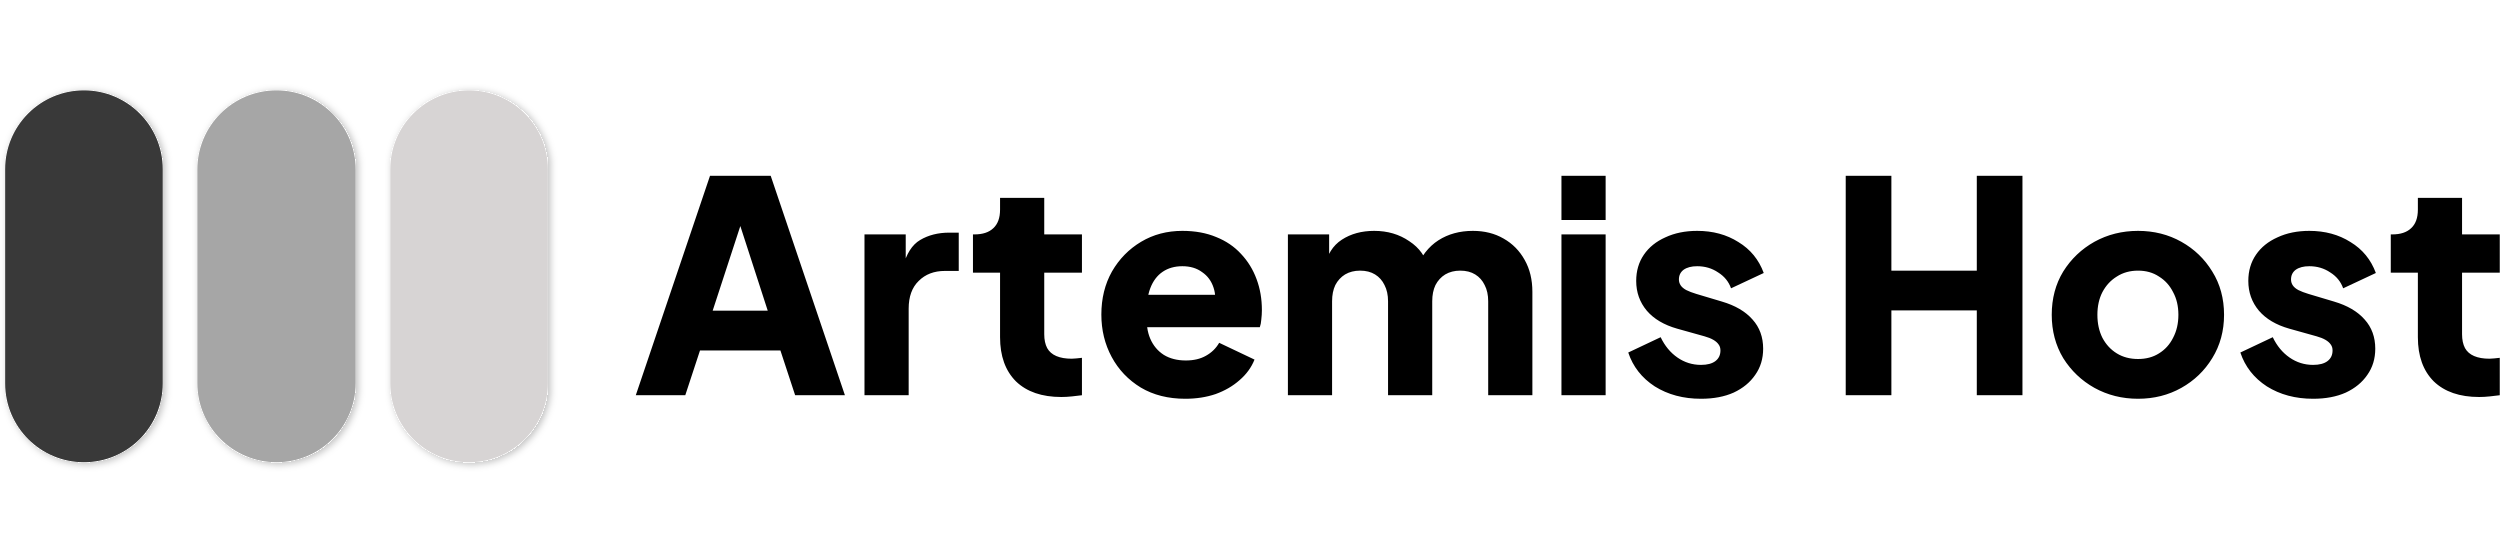
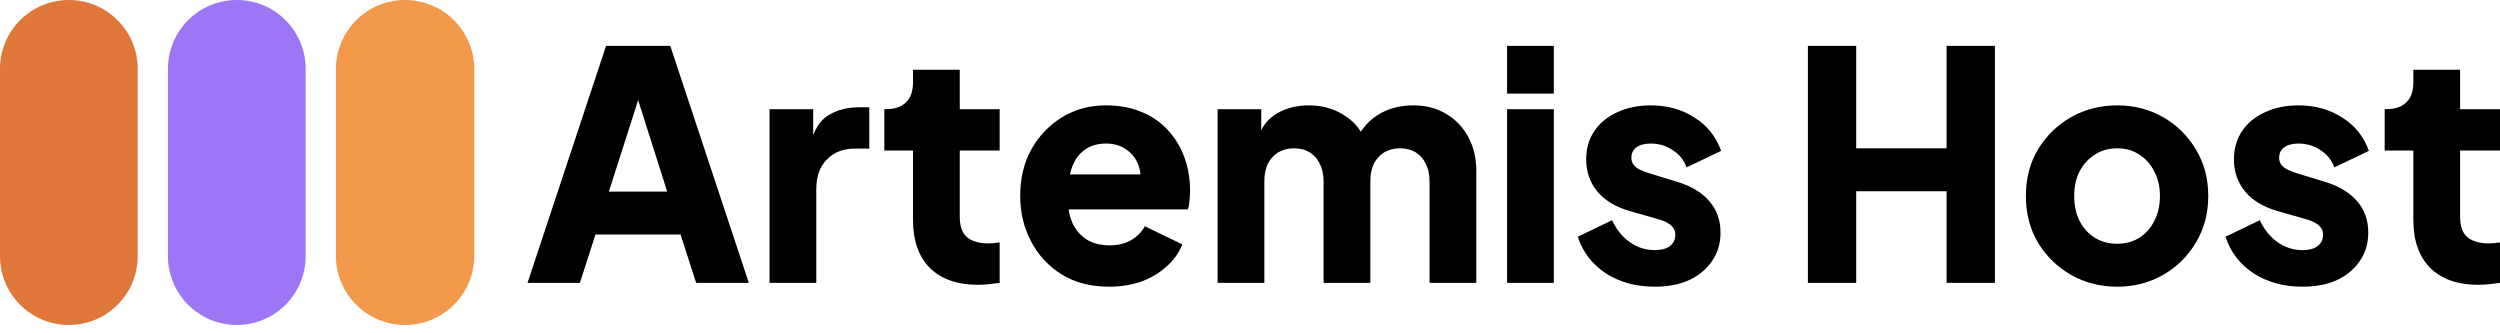
- <svg xmlns="http://www.w3.org/2000/svg" width="180" height="40" viewBox="0 0 3395 525" fill="none">
-   <g filter="url(#filter0_d_803_14900)">
-     <rect x="7" y="8" width="214" height="505" rx="107" fill="#393939" />
-   </g>
-   <g filter="url(#filter1_d_803_14900)">
-     <rect x="268" y="8" width="215" height="505" rx="107.5" fill="#A6A6A6" />
-   </g>
-   <g filter="url(#filter2_d_803_14900)">
-     <rect x="530" y="8" width="214" height="505" rx="107" fill="#D7D4D4" />
-   </g>
-   <path d="M863.4 422L964.2 124H1046.6L1147.4 422H1079.8L1059.8 361.2H950.6L930.6 422H863.4ZM967.8 307.2H1042.6L997 166.4H1013.8L967.8 307.2ZM1173.97 422V203.6H1229.97V256L1225.97 248.4C1230.77 230 1238.64 217.6 1249.57 211.2C1260.77 204.533 1273.97 201.2 1289.17 201.2H1301.97V253.2H1283.17C1268.5 253.2 1256.64 257.733 1247.57 266.8C1238.5 275.6 1233.97 288.133 1233.97 304.4V422H1173.97ZM1441.28 424.4C1414.88 424.4 1394.34 417.333 1379.68 403.2C1365.28 388.8 1358.08 368.8 1358.08 343.2V255.6H1321.28V203.6H1323.28C1334.48 203.6 1343.01 200.8 1348.88 195.2C1355.01 189.6 1358.08 181.2 1358.08 170V154H1418.08V203.6H1469.28V255.6H1418.08V339.2C1418.08 346.667 1419.41 352.933 1422.08 358C1424.74 362.8 1428.88 366.4 1434.48 368.8C1440.08 371.2 1447.01 372.4 1455.28 372.4C1457.14 372.4 1459.28 372.267 1461.68 372C1464.08 371.733 1466.61 371.467 1469.28 371.2V422C1465.28 422.533 1460.74 423.067 1455.68 423.6C1450.61 424.133 1445.81 424.4 1441.28 424.4ZM1609.64 426.8C1586.44 426.8 1566.3 421.733 1549.24 411.6C1532.17 401.2 1518.97 387.333 1509.64 370C1500.3 352.667 1495.64 333.467 1495.64 312.4C1495.64 290.533 1500.44 271.067 1510.04 254C1519.9 236.933 1533.1 223.467 1549.64 213.6C1566.17 203.733 1584.84 198.8 1605.64 198.8C1622.97 198.8 1638.3 201.6 1651.64 207.2C1664.97 212.533 1676.17 220.133 1685.24 230C1694.57 239.867 1701.64 251.333 1706.44 264.4C1711.24 277.2 1713.64 291.2 1713.64 306.4C1713.64 310.667 1713.37 314.933 1712.84 319.2C1712.57 323.2 1711.9 326.667 1710.84 329.6H1547.24V285.6H1676.84L1648.44 306.4C1651.1 294.933 1650.97 284.8 1648.04 276C1645.1 266.933 1639.9 259.867 1632.44 254.8C1625.24 249.467 1616.3 246.8 1605.64 246.8C1595.24 246.8 1586.3 249.333 1578.84 254.4C1571.37 259.467 1565.77 266.933 1562.04 276.8C1558.3 286.667 1556.84 298.667 1557.64 312.8C1556.57 325.067 1558.04 335.867 1562.04 345.2C1566.04 354.533 1572.17 361.867 1580.44 367.2C1588.7 372.267 1598.7 374.8 1610.44 374.8C1621.1 374.8 1630.17 372.667 1637.64 368.4C1645.37 364.133 1651.37 358.267 1655.64 350.8L1703.64 373.6C1699.37 384.267 1692.57 393.6 1683.24 401.6C1674.17 409.6 1663.37 415.867 1650.84 420.4C1638.3 424.667 1624.57 426.8 1609.64 426.8ZM1748.97 422V203.6H1804.97V256.8L1798.97 248C1802.17 231.2 1809.9 218.8 1822.17 210.8C1834.44 202.8 1849.1 198.8 1866.17 198.8C1884.3 198.8 1900.17 203.467 1913.77 212.8C1927.64 221.867 1936.3 234.133 1939.77 249.6L1922.57 251.2C1929.77 233.333 1940.04 220.133 1953.37 211.6C1966.7 203.067 1982.3 198.8 2000.17 198.8C2015.9 198.8 2029.77 202.267 2041.77 209.2C2054.04 216.133 2063.64 225.867 2070.57 238.4C2077.5 250.667 2080.97 265.067 2080.97 281.6V422H2020.97V294.4C2020.97 285.867 2019.37 278.533 2016.17 272.4C2013.24 266.267 2008.97 261.467 2003.37 258C1997.77 254.533 1990.97 252.8 1982.97 252.8C1975.24 252.8 1968.44 254.533 1962.57 258C1956.97 261.467 1952.57 266.267 1949.37 272.4C1946.44 278.533 1944.97 285.867 1944.97 294.4V422H1884.97V294.4C1884.97 285.867 1883.37 278.533 1880.17 272.4C1877.24 266.267 1872.97 261.467 1867.37 258C1861.77 254.533 1854.97 252.8 1846.97 252.8C1839.24 252.8 1832.44 254.533 1826.57 258C1820.97 261.467 1816.57 266.267 1813.37 272.4C1810.44 278.533 1808.97 285.867 1808.97 294.4V422H1748.97ZM2120.45 422V203.6H2180.45V422H2120.45ZM2120.45 184V124H2180.45V184H2120.45ZM2309.96 426.8C2285.96 426.8 2265.03 421.2 2247.16 410C2229.56 398.533 2217.56 383.2 2211.16 364L2255.16 343.2C2260.76 354.933 2268.36 364.133 2277.96 370.8C2287.56 377.467 2298.23 380.8 2309.96 380.8C2318.49 380.8 2325.03 379.067 2329.56 375.6C2334.09 372.133 2336.36 367.333 2336.36 361.2C2336.36 358 2335.56 355.333 2333.96 353.2C2332.36 350.8 2329.96 348.667 2326.76 346.8C2323.56 344.933 2319.56 343.333 2314.76 342L2277.56 331.6C2259.69 326.533 2245.96 318.4 2236.36 307.2C2226.76 295.733 2221.96 282.267 2221.96 266.8C2221.96 253.2 2225.43 241.333 2232.36 231.2C2239.29 221.067 2249.03 213.2 2261.56 207.6C2274.09 201.733 2288.49 198.8 2304.76 198.8C2326.09 198.8 2344.76 203.867 2360.76 214C2377.03 223.867 2388.49 237.867 2395.16 256L2350.76 276.8C2347.56 267.733 2341.69 260.533 2333.16 255.2C2324.89 249.6 2315.43 246.8 2304.76 246.8C2297.03 246.8 2290.89 248.4 2286.36 251.6C2282.09 254.8 2279.96 259.2 2279.96 264.8C2279.96 267.733 2280.76 270.4 2282.36 272.8C2283.96 275.2 2286.49 277.333 2289.96 279.2C2293.69 281.067 2298.23 282.8 2303.56 284.4L2338.36 294.8C2356.49 300.133 2370.36 308.267 2379.96 319.2C2389.56 329.867 2394.36 343.067 2394.36 358.8C2394.36 372.4 2390.76 384.267 2383.56 394.4C2376.63 404.533 2366.89 412.533 2354.36 418.4C2341.83 424 2327.03 426.8 2309.96 426.8ZM2506.49 422V124H2568.49V252.8H2684.49V124H2746.49V422H2684.49V306.8H2568.49V422H2506.49ZM2903.46 426.8C2881.86 426.8 2862.13 421.867 2844.26 412C2826.66 402.133 2812.53 388.667 2801.86 371.6C2791.46 354.267 2786.26 334.667 2786.26 312.8C2786.26 290.667 2791.46 271.067 2801.86 254C2812.53 236.933 2826.66 223.467 2844.26 213.6C2862.13 203.733 2881.86 198.8 2903.46 198.8C2925.06 198.8 2944.66 203.733 2962.26 213.6C2979.86 223.467 2993.86 236.933 3004.26 254C3014.93 271.067 3020.26 290.667 3020.26 312.8C3020.26 334.667 3014.93 354.267 3004.26 371.6C2993.86 388.667 2979.86 402.133 2962.26 412C2944.66 421.867 2925.06 426.8 2903.46 426.8ZM2903.46 372.8C2914.4 372.8 2923.86 370.267 2931.86 365.2C2940.13 360.133 2946.53 353.067 2951.06 344C2955.86 334.933 2958.26 324.533 2958.26 312.8C2958.26 301.067 2955.86 290.8 2951.06 282C2946.53 272.933 2940.13 265.867 2931.86 260.8C2923.86 255.467 2914.4 252.8 2903.46 252.8C2892.53 252.8 2882.93 255.467 2874.66 260.8C2866.4 265.867 2859.86 272.933 2855.06 282C2850.53 290.8 2848.26 301.067 2848.26 312.8C2848.26 324.533 2850.53 334.933 2855.06 344C2859.86 353.067 2866.4 360.133 2874.66 365.2C2882.93 370.267 2892.53 372.8 2903.46 372.8ZM3141.21 426.8C3117.21 426.8 3096.28 421.2 3078.41 410C3060.81 398.533 3048.81 383.2 3042.41 364L3086.41 343.2C3092.01 354.933 3099.61 364.133 3109.21 370.8C3118.81 377.467 3129.48 380.8 3141.21 380.8C3149.74 380.8 3156.28 379.067 3160.81 375.6C3165.34 372.133 3167.61 367.333 3167.61 361.2C3167.61 358 3166.81 355.333 3165.21 353.2C3163.61 350.8 3161.21 348.667 3158.01 346.8C3154.81 344.933 3150.81 343.333 3146.01 342L3108.81 331.6C3090.94 326.533 3077.21 318.4 3067.61 307.2C3058.01 295.733 3053.21 282.267 3053.21 266.8C3053.21 253.2 3056.68 241.333 3063.61 231.2C3070.54 221.067 3080.28 213.2 3092.81 207.6C3105.34 201.733 3119.74 198.8 3136.01 198.8C3157.34 198.8 3176.01 203.867 3192.01 214C3208.28 223.867 3219.74 237.867 3226.41 256L3182.01 276.8C3178.81 267.733 3172.94 260.533 3164.41 255.2C3156.14 249.6 3146.68 246.8 3136.01 246.8C3128.28 246.8 3122.14 248.4 3117.61 251.6C3113.34 254.8 3111.21 259.2 3111.21 264.8C3111.21 267.733 3112.01 270.4 3113.61 272.8C3115.21 275.2 3117.74 277.333 3121.21 279.2C3124.94 281.067 3129.48 282.8 3134.81 284.4L3169.61 294.8C3187.74 300.133 3201.61 308.267 3211.21 319.2C3220.81 329.867 3225.61 343.067 3225.61 358.8C3225.61 372.4 3222.01 384.267 3214.81 394.4C3207.88 404.533 3198.14 412.533 3185.61 418.4C3173.08 424 3158.28 426.8 3141.21 426.8ZM3366.67 424.4C3340.27 424.4 3319.74 417.333 3305.07 403.2C3290.67 388.8 3283.47 368.8 3283.47 343.2V255.6H3246.67V203.6H3248.67C3259.87 203.6 3268.4 200.8 3274.27 195.2C3280.4 189.6 3283.47 181.2 3283.47 170V154H3343.47V203.6H3394.67V255.6H3343.47V339.2C3343.47 346.667 3344.8 352.933 3347.47 358C3350.14 362.8 3354.27 366.4 3359.87 368.8C3365.47 371.2 3372.4 372.4 3380.67 372.4C3382.54 372.4 3384.67 372.267 3387.07 372C3389.47 371.733 3392 371.467 3394.67 371.2V422C3390.67 422.533 3386.14 423.067 3381.07 423.6C3376 424.133 3371.2 424.4 3366.67 424.4Z" fill="black" />
-   <defs>
-     <filter id="filter0_d_803_14900" x="0" y="0" width="234" height="525" filterUnits="userSpaceOnUse" color-interpolation-filters="sRGB">
-       <feFlood flood-opacity="0" result="BackgroundImageFix" />
-       <feColorMatrix in="SourceAlpha" type="matrix" values="0 0 0 0 0 0 0 0 0 0 0 0 0 0 0 0 0 0 127 0" result="hardAlpha" />
-       <feOffset dx="3" dy="2" />
-       <feGaussianBlur stdDeviation="5" />
-       <feComposite in2="hardAlpha" operator="out" />
-       <feColorMatrix type="matrix" values="0 0 0 0 0 0 0 0 0 0 0 0 0 0 0 0 0 0 0.25 0" />
-       <feBlend mode="normal" in2="BackgroundImageFix" result="effect1_dropShadow_803_14900" />
-       <feBlend mode="normal" in="SourceGraphic" in2="effect1_dropShadow_803_14900" result="shape" />
-     </filter>
-     <filter id="filter1_d_803_14900" x="261" y="0" width="235" height="525" filterUnits="userSpaceOnUse" color-interpolation-filters="sRGB">
-       <feFlood flood-opacity="0" result="BackgroundImageFix" />
-       <feColorMatrix in="SourceAlpha" type="matrix" values="0 0 0 0 0 0 0 0 0 0 0 0 0 0 0 0 0 0 127 0" result="hardAlpha" />
-       <feOffset dx="3" dy="2" />
-       <feGaussianBlur stdDeviation="5" />
-       <feComposite in2="hardAlpha" operator="out" />
-       <feColorMatrix type="matrix" values="0 0 0 0 0 0 0 0 0 0 0 0 0 0 0 0 0 0 0.25 0" />
-       <feBlend mode="normal" in2="BackgroundImageFix" result="effect1_dropShadow_803_14900" />
-       <feBlend mode="normal" in="SourceGraphic" in2="effect1_dropShadow_803_14900" result="shape" />
-     </filter>
-     <filter id="filter2_d_803_14900" x="523" y="0" width="234" height="525" filterUnits="userSpaceOnUse" color-interpolation-filters="sRGB">
-       <feFlood flood-opacity="0" result="BackgroundImageFix" />
-       <feColorMatrix in="SourceAlpha" type="matrix" values="0 0 0 0 0 0 0 0 0 0 0 0 0 0 0 0 0 0 127 0" result="hardAlpha" />
-       <feOffset dx="3" dy="2" />
-       <feGaussianBlur stdDeviation="5" />
-       <feComposite in2="hardAlpha" operator="out" />
-       <feColorMatrix type="matrix" values="0 0 0 0 0 0 0 0 0 0 0 0 0 0 0 0 0 0 0.25 0" />
-       <feBlend mode="normal" in2="BackgroundImageFix" result="effect1_dropShadow_803_14900" />
-       <feBlend mode="normal" in="SourceGraphic" in2="effect1_dropShadow_803_14900" result="shape" />
-     </filter>
-   </defs>
+ <svg xmlns="http://www.w3.org/2000/svg" width="218" height="29" viewBox="0 0 218 29" fill="none">
+   <path d="M12.008 6.004C12.008 2.688 9.32 0 6.004 0C2.688 0 0 2.688 0 6.004V22.334C0 25.65 2.688 28.338 6.004 28.338C9.32 28.338 12.008 25.65 12.008 22.334V6.004Z" fill="#DF773B" />
+   <path d="M41.356 6.032C41.356 2.701 38.656 0 35.324 0C31.992 0 29.292 2.701 29.292 6.032V22.305C29.292 25.637 31.992 28.338 35.324 28.338C38.656 28.338 41.356 25.637 41.356 22.305V6.032Z" fill="#F2994B" />
+   <path d="M26.654 6.004C26.654 2.688 23.966 0 20.65 0C17.334 0 14.646 2.688 14.646 6.004V22.334C14.646 25.65 17.334 28.338 20.65 28.338C23.966 28.338 26.654 25.65 26.654 22.334V6.004Z" fill="#9E75F5" />
+   <path d="M46 24.667L52.849 4H58.449L65.298 24.667H60.704L59.345 20.451H51.925L50.566 24.667H46ZM53.094 16.705H58.177L55.078 6.941H56.22L53.094 16.705ZM67.103 24.667V9.52H70.909V13.155L70.637 12.627C70.963 11.351 71.498 10.491 72.24 10.048C73.001 9.585 73.898 9.354 74.931 9.354H75.801V12.96H74.523C73.527 12.96 72.721 13.275 72.104 13.904C71.488 14.514 71.18 15.383 71.18 16.511V24.667H67.103ZM85.267 24.834C83.473 24.834 82.077 24.343 81.081 23.363C80.103 22.365 79.614 20.977 79.614 19.202V13.127H77.113V9.52H77.249C78.01 9.52 78.59 9.326 78.988 8.938C79.405 8.55 79.614 7.967 79.614 7.19V6.081H83.691V9.52H87.17V13.127H83.691V18.925C83.691 19.443 83.781 19.877 83.962 20.229C84.143 20.561 84.424 20.811 84.805 20.977C85.185 21.144 85.656 21.227 86.218 21.227C86.345 21.227 86.49 21.218 86.653 21.2C86.816 21.181 86.988 21.163 87.17 21.144V24.667C86.898 24.704 86.589 24.741 86.246 24.778C85.901 24.815 85.575 24.834 85.267 24.834ZM96.707 25C95.131 25 93.762 24.649 92.603 23.946C91.443 23.225 90.546 22.263 89.912 21.061C89.277 19.859 88.961 18.527 88.961 17.066C88.961 15.55 89.287 14.2 89.939 13.016C90.609 11.832 91.506 10.898 92.63 10.214C93.753 9.53 95.022 9.188 96.435 9.188C97.613 9.188 98.654 9.382 99.561 9.77C100.467 10.14 101.228 10.667 101.844 11.351C102.478 12.036 102.958 12.831 103.285 13.737C103.611 14.625 103.774 15.596 103.774 16.65C103.774 16.946 103.756 17.242 103.72 17.538C103.701 17.815 103.656 18.055 103.584 18.259H92.467V15.207H101.273L99.344 16.65C99.524 15.855 99.515 15.152 99.316 14.542C99.117 13.913 98.763 13.423 98.256 13.071C97.767 12.701 97.16 12.517 96.435 12.517C95.729 12.517 95.121 12.692 94.614 13.044C94.107 13.395 93.726 13.913 93.473 14.597C93.219 15.281 93.119 16.114 93.174 17.094C93.101 17.945 93.201 18.694 93.473 19.341C93.744 19.988 94.161 20.497 94.723 20.867C95.284 21.218 95.964 21.394 96.761 21.394C97.486 21.394 98.102 21.246 98.61 20.95C99.135 20.654 99.543 20.247 99.833 19.729L103.094 21.31C102.804 22.05 102.342 22.698 101.708 23.252C101.092 23.807 100.358 24.242 99.507 24.556C98.654 24.852 97.722 25 96.707 25ZM106.175 24.667V9.52H109.98V13.21L109.572 12.6C109.789 11.435 110.315 10.575 111.148 10.02C111.982 9.465 112.978 9.188 114.138 9.188C115.37 9.188 116.449 9.511 117.373 10.159C118.315 10.787 118.904 11.638 119.139 12.711L117.971 12.822C118.46 11.582 119.158 10.667 120.064 10.075C120.969 9.484 122.029 9.188 123.244 9.188C124.312 9.188 125.255 9.428 126.07 9.909C126.904 10.39 127.556 11.065 128.027 11.934C128.498 12.785 128.734 13.783 128.734 14.93V24.667H124.657V15.818C124.657 15.226 124.548 14.717 124.331 14.292C124.132 13.867 123.842 13.534 123.461 13.293C123.081 13.053 122.618 12.933 122.075 12.933C121.55 12.933 121.088 13.053 120.689 13.293C120.308 13.534 120.009 13.867 119.792 14.292C119.593 14.717 119.493 15.226 119.493 15.818V24.667H115.416V15.818C115.416 15.226 115.307 14.717 115.09 14.292C114.891 13.867 114.6 13.534 114.22 13.293C113.839 13.053 113.377 12.933 112.834 12.933C112.308 12.933 111.846 13.053 111.447 13.293C111.067 13.534 110.768 13.867 110.551 14.292C110.351 14.717 110.252 15.226 110.252 15.818V24.667H106.175ZM131.417 24.667V9.52H135.494V24.667H131.417ZM131.417 8.161V4H135.494V8.161H131.417ZM144.294 25C142.663 25 141.241 24.612 140.027 23.835C138.831 23.04 138.015 21.976 137.58 20.645L140.57 19.202C140.951 20.016 141.467 20.654 142.119 21.116C142.772 21.579 143.497 21.81 144.294 21.81C144.873 21.81 145.318 21.69 145.626 21.449C145.934 21.209 146.088 20.876 146.088 20.451C146.088 20.229 146.033 20.044 145.925 19.896C145.816 19.729 145.653 19.581 145.435 19.452C145.218 19.322 144.946 19.211 144.62 19.119L142.092 18.398C140.878 18.046 139.945 17.482 139.293 16.705C138.64 15.91 138.314 14.976 138.314 13.904C138.314 12.96 138.55 12.137 139.021 11.435C139.492 10.732 140.154 10.186 141.005 9.798C141.856 9.391 142.835 9.188 143.941 9.188C145.39 9.188 146.659 9.539 147.746 10.242C148.851 10.926 149.63 11.897 150.083 13.155L147.066 14.597C146.849 13.968 146.45 13.469 145.87 13.099C145.308 12.711 144.666 12.517 143.941 12.517C143.415 12.517 142.998 12.627 142.69 12.849C142.4 13.071 142.255 13.377 142.255 13.765C142.255 13.968 142.31 14.153 142.418 14.32C142.527 14.486 142.699 14.634 142.935 14.764C143.188 14.893 143.497 15.013 143.859 15.124L146.224 15.845C147.456 16.215 148.398 16.779 149.05 17.538C149.703 18.277 150.029 19.193 150.029 20.284C150.029 21.227 149.784 22.05 149.295 22.753C148.824 23.456 148.162 24.011 147.311 24.417C146.459 24.806 145.454 25 144.294 25ZM157.648 24.667V4H161.861V12.933H169.743V4H173.956V24.667H169.743V16.678H161.861V24.667H157.648ZM184.622 25C183.155 25 181.814 24.658 180.6 23.974C179.404 23.289 178.444 22.355 177.719 21.172C177.012 19.97 176.658 18.61 176.658 17.094C176.658 15.559 177.012 14.2 177.719 13.016C178.444 11.832 179.404 10.898 180.6 10.214C181.814 9.53 183.155 9.188 184.622 9.188C186.09 9.188 187.422 9.53 188.618 10.214C189.814 10.898 190.765 11.832 191.472 13.016C192.197 14.2 192.559 15.559 192.559 17.094C192.559 18.61 192.197 19.97 191.472 21.172C190.765 22.355 189.814 23.289 188.618 23.974C187.422 24.658 186.09 25 184.622 25ZM184.622 21.255C185.366 21.255 186.008 21.079 186.552 20.728C187.114 20.377 187.549 19.886 187.857 19.258C188.183 18.629 188.346 17.907 188.346 17.094C188.346 16.28 188.183 15.568 187.857 14.958C187.549 14.329 187.114 13.839 186.552 13.487C186.008 13.118 185.366 12.933 184.622 12.933C183.88 12.933 183.227 13.118 182.665 13.487C182.104 13.839 181.66 14.329 181.333 14.958C181.026 15.568 180.871 16.28 180.871 17.094C180.871 17.907 181.026 18.629 181.333 19.258C181.66 19.886 182.104 20.377 182.665 20.728C183.227 21.079 183.88 21.255 184.622 21.255ZM200.777 25C199.147 25 197.724 24.612 196.51 23.835C195.314 23.04 194.499 21.976 194.064 20.645L197.054 19.202C197.434 20.016 197.951 20.654 198.603 21.116C199.255 21.579 199.98 21.81 200.777 21.81C201.357 21.81 201.801 21.69 202.109 21.449C202.417 21.209 202.571 20.876 202.571 20.451C202.571 20.229 202.517 20.044 202.408 19.896C202.299 19.729 202.136 19.581 201.919 19.452C201.701 19.322 201.43 19.211 201.104 19.119L198.576 18.398C197.362 18.046 196.429 17.482 195.776 16.705C195.124 15.91 194.798 14.976 194.798 13.904C194.798 12.96 195.034 12.137 195.504 11.435C195.975 10.732 196.637 10.186 197.489 9.798C198.34 9.391 199.318 9.188 200.424 9.188C201.873 9.188 203.142 9.539 204.229 10.242C205.335 10.926 206.113 11.897 206.567 13.155L203.55 14.597C203.332 13.968 202.933 13.469 202.354 13.099C201.792 12.711 201.149 12.517 200.424 12.517C199.899 12.517 199.482 12.627 199.174 12.849C198.884 13.071 198.739 13.377 198.739 13.765C198.739 13.968 198.793 14.153 198.902 14.32C199.011 14.486 199.183 14.634 199.418 14.764C199.672 14.893 199.98 15.013 200.342 15.124L202.707 15.845C203.939 16.215 204.882 16.779 205.534 17.538C206.186 18.277 206.512 19.193 206.512 20.284C206.512 21.227 206.268 22.05 205.779 22.753C205.308 23.456 204.646 24.011 203.794 24.417C202.943 24.806 201.937 25 200.777 25ZM216.097 24.834C214.304 24.834 212.908 24.343 211.912 23.363C210.933 22.365 210.444 20.977 210.444 19.202V13.127H207.943V9.52H208.079C208.84 9.52 209.42 9.326 209.819 8.938C210.235 8.55 210.444 7.967 210.444 7.19V6.081H214.521V9.52H218V13.127H214.521V18.925C214.521 19.443 214.611 19.877 214.793 20.229C214.974 20.561 215.255 20.811 215.635 20.977C216.016 21.144 216.487 21.227 217.049 21.227C217.176 21.227 217.32 21.218 217.484 21.2C217.647 21.181 217.819 21.163 218 21.144V24.667C217.728 24.704 217.42 24.741 217.076 24.778C216.731 24.815 216.405 24.834 216.097 24.834Z" fill="black" />
</svg>
